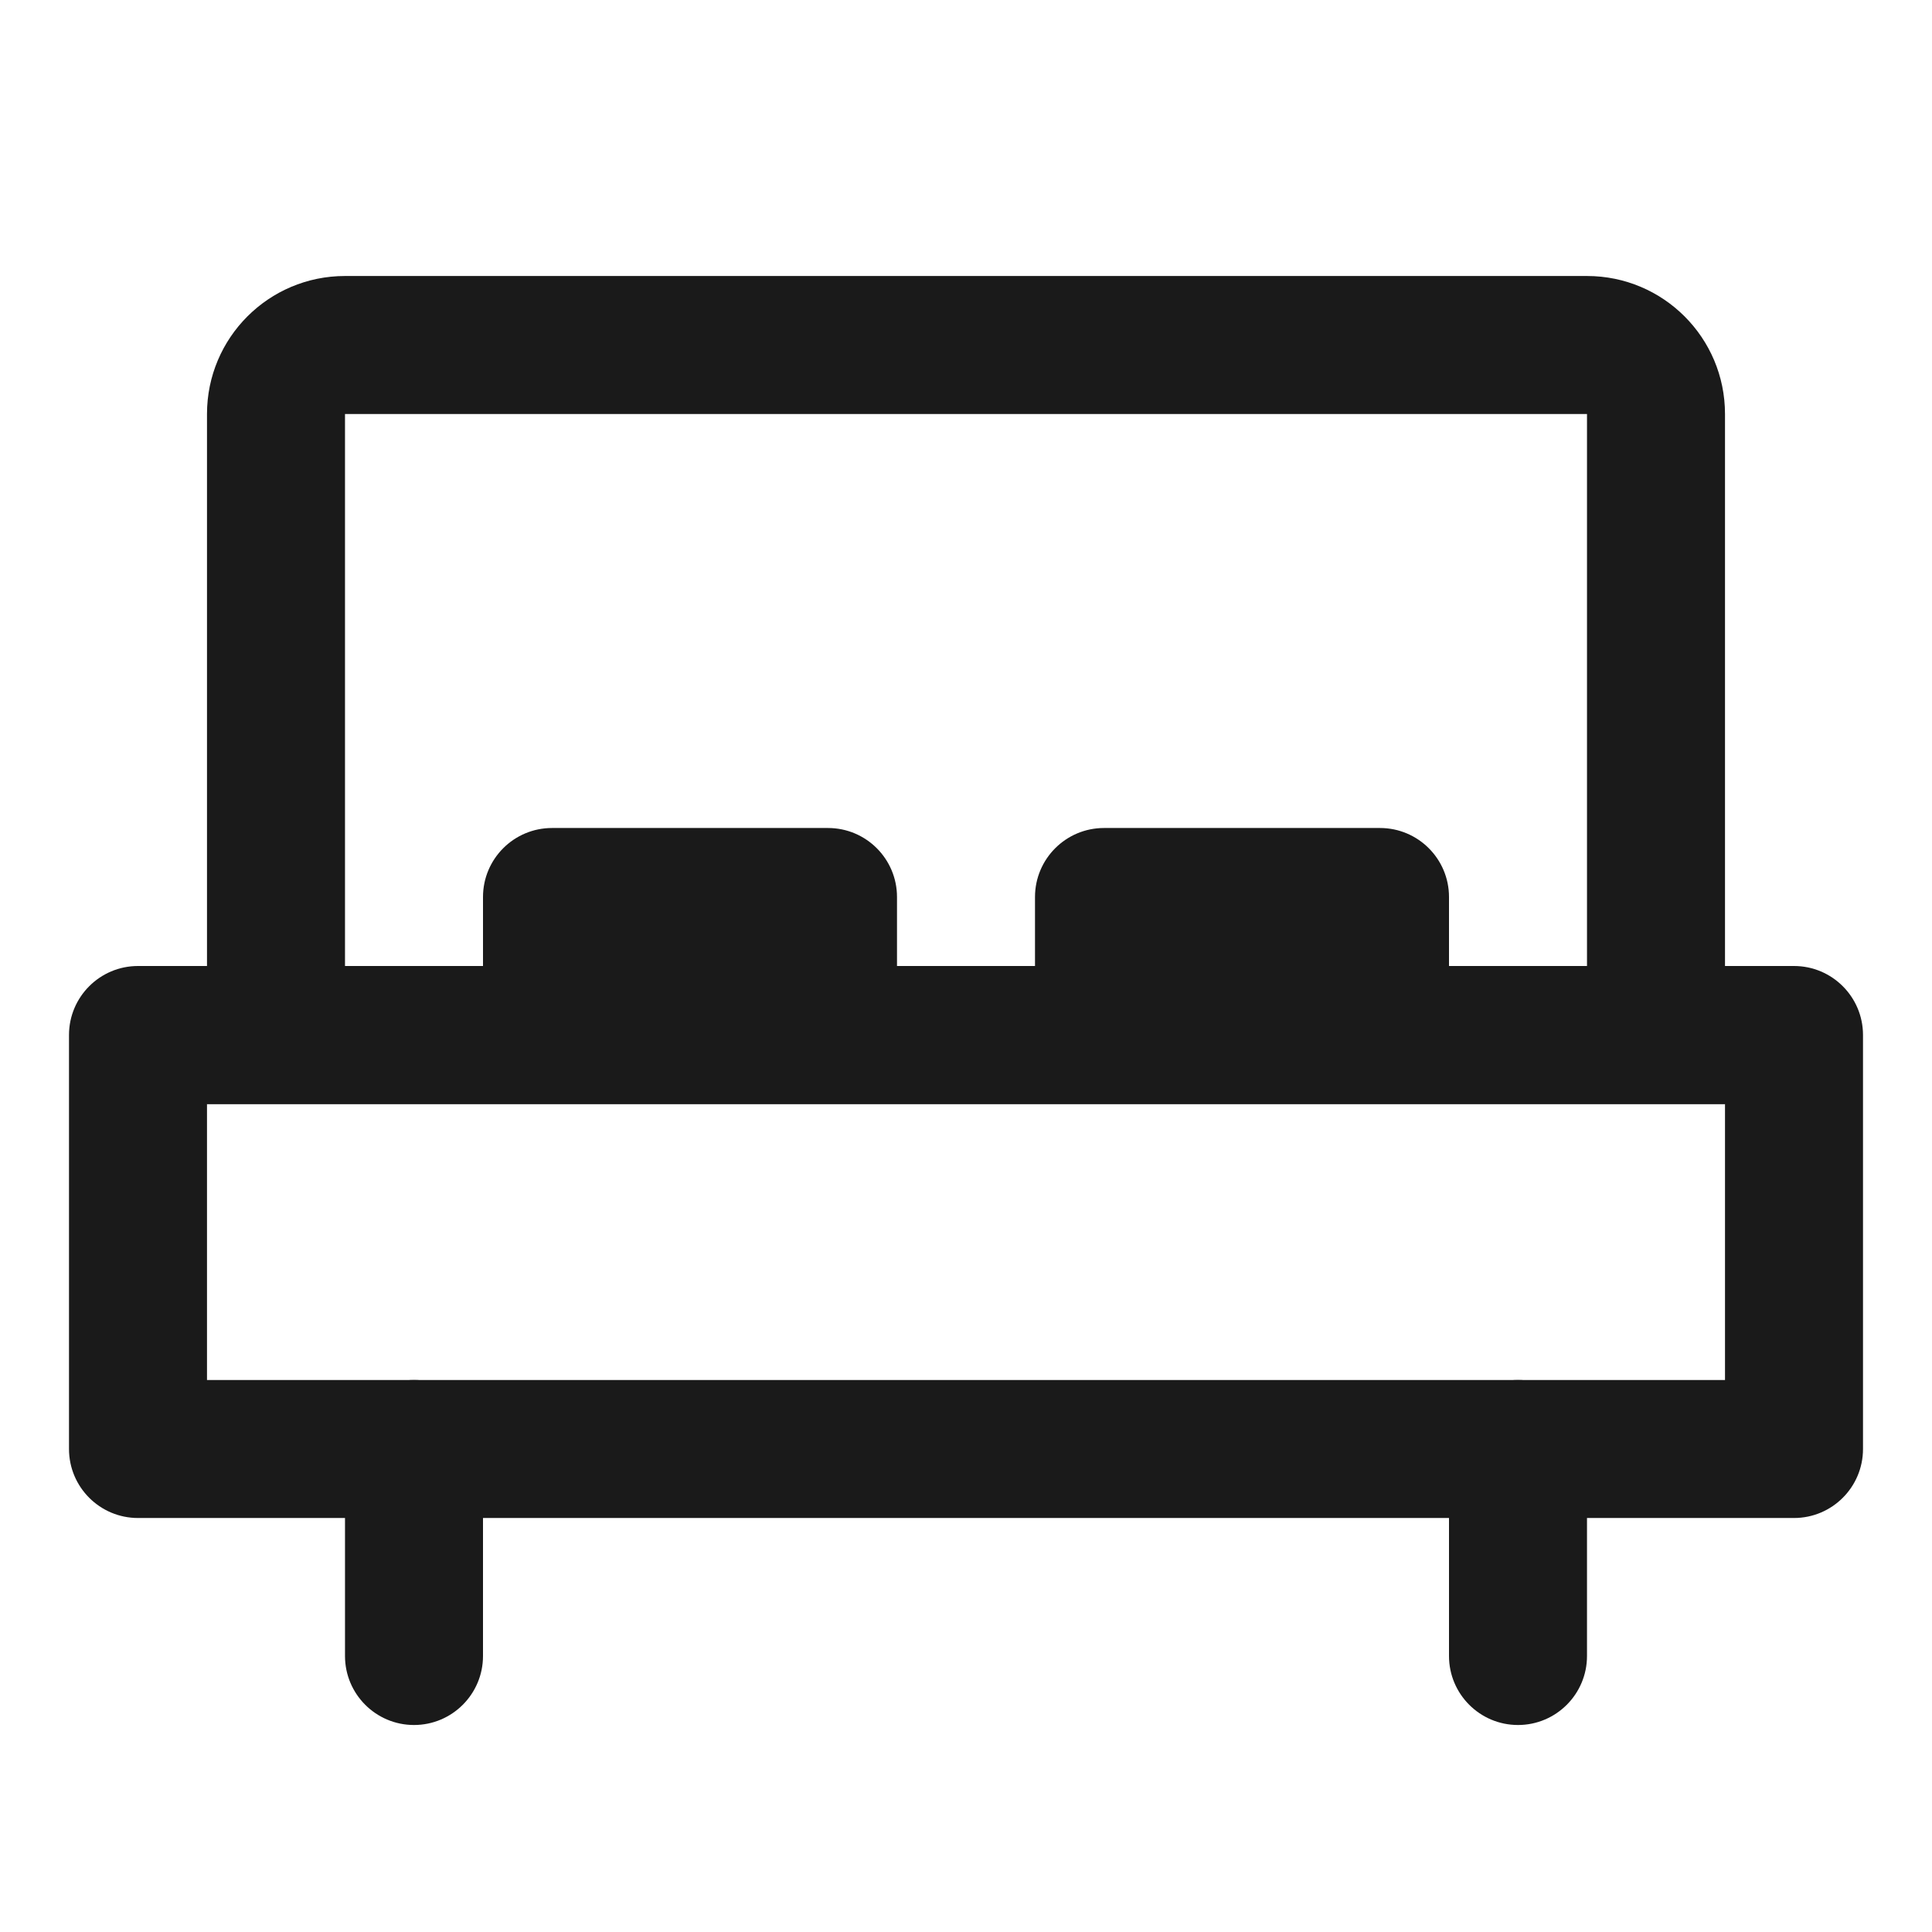
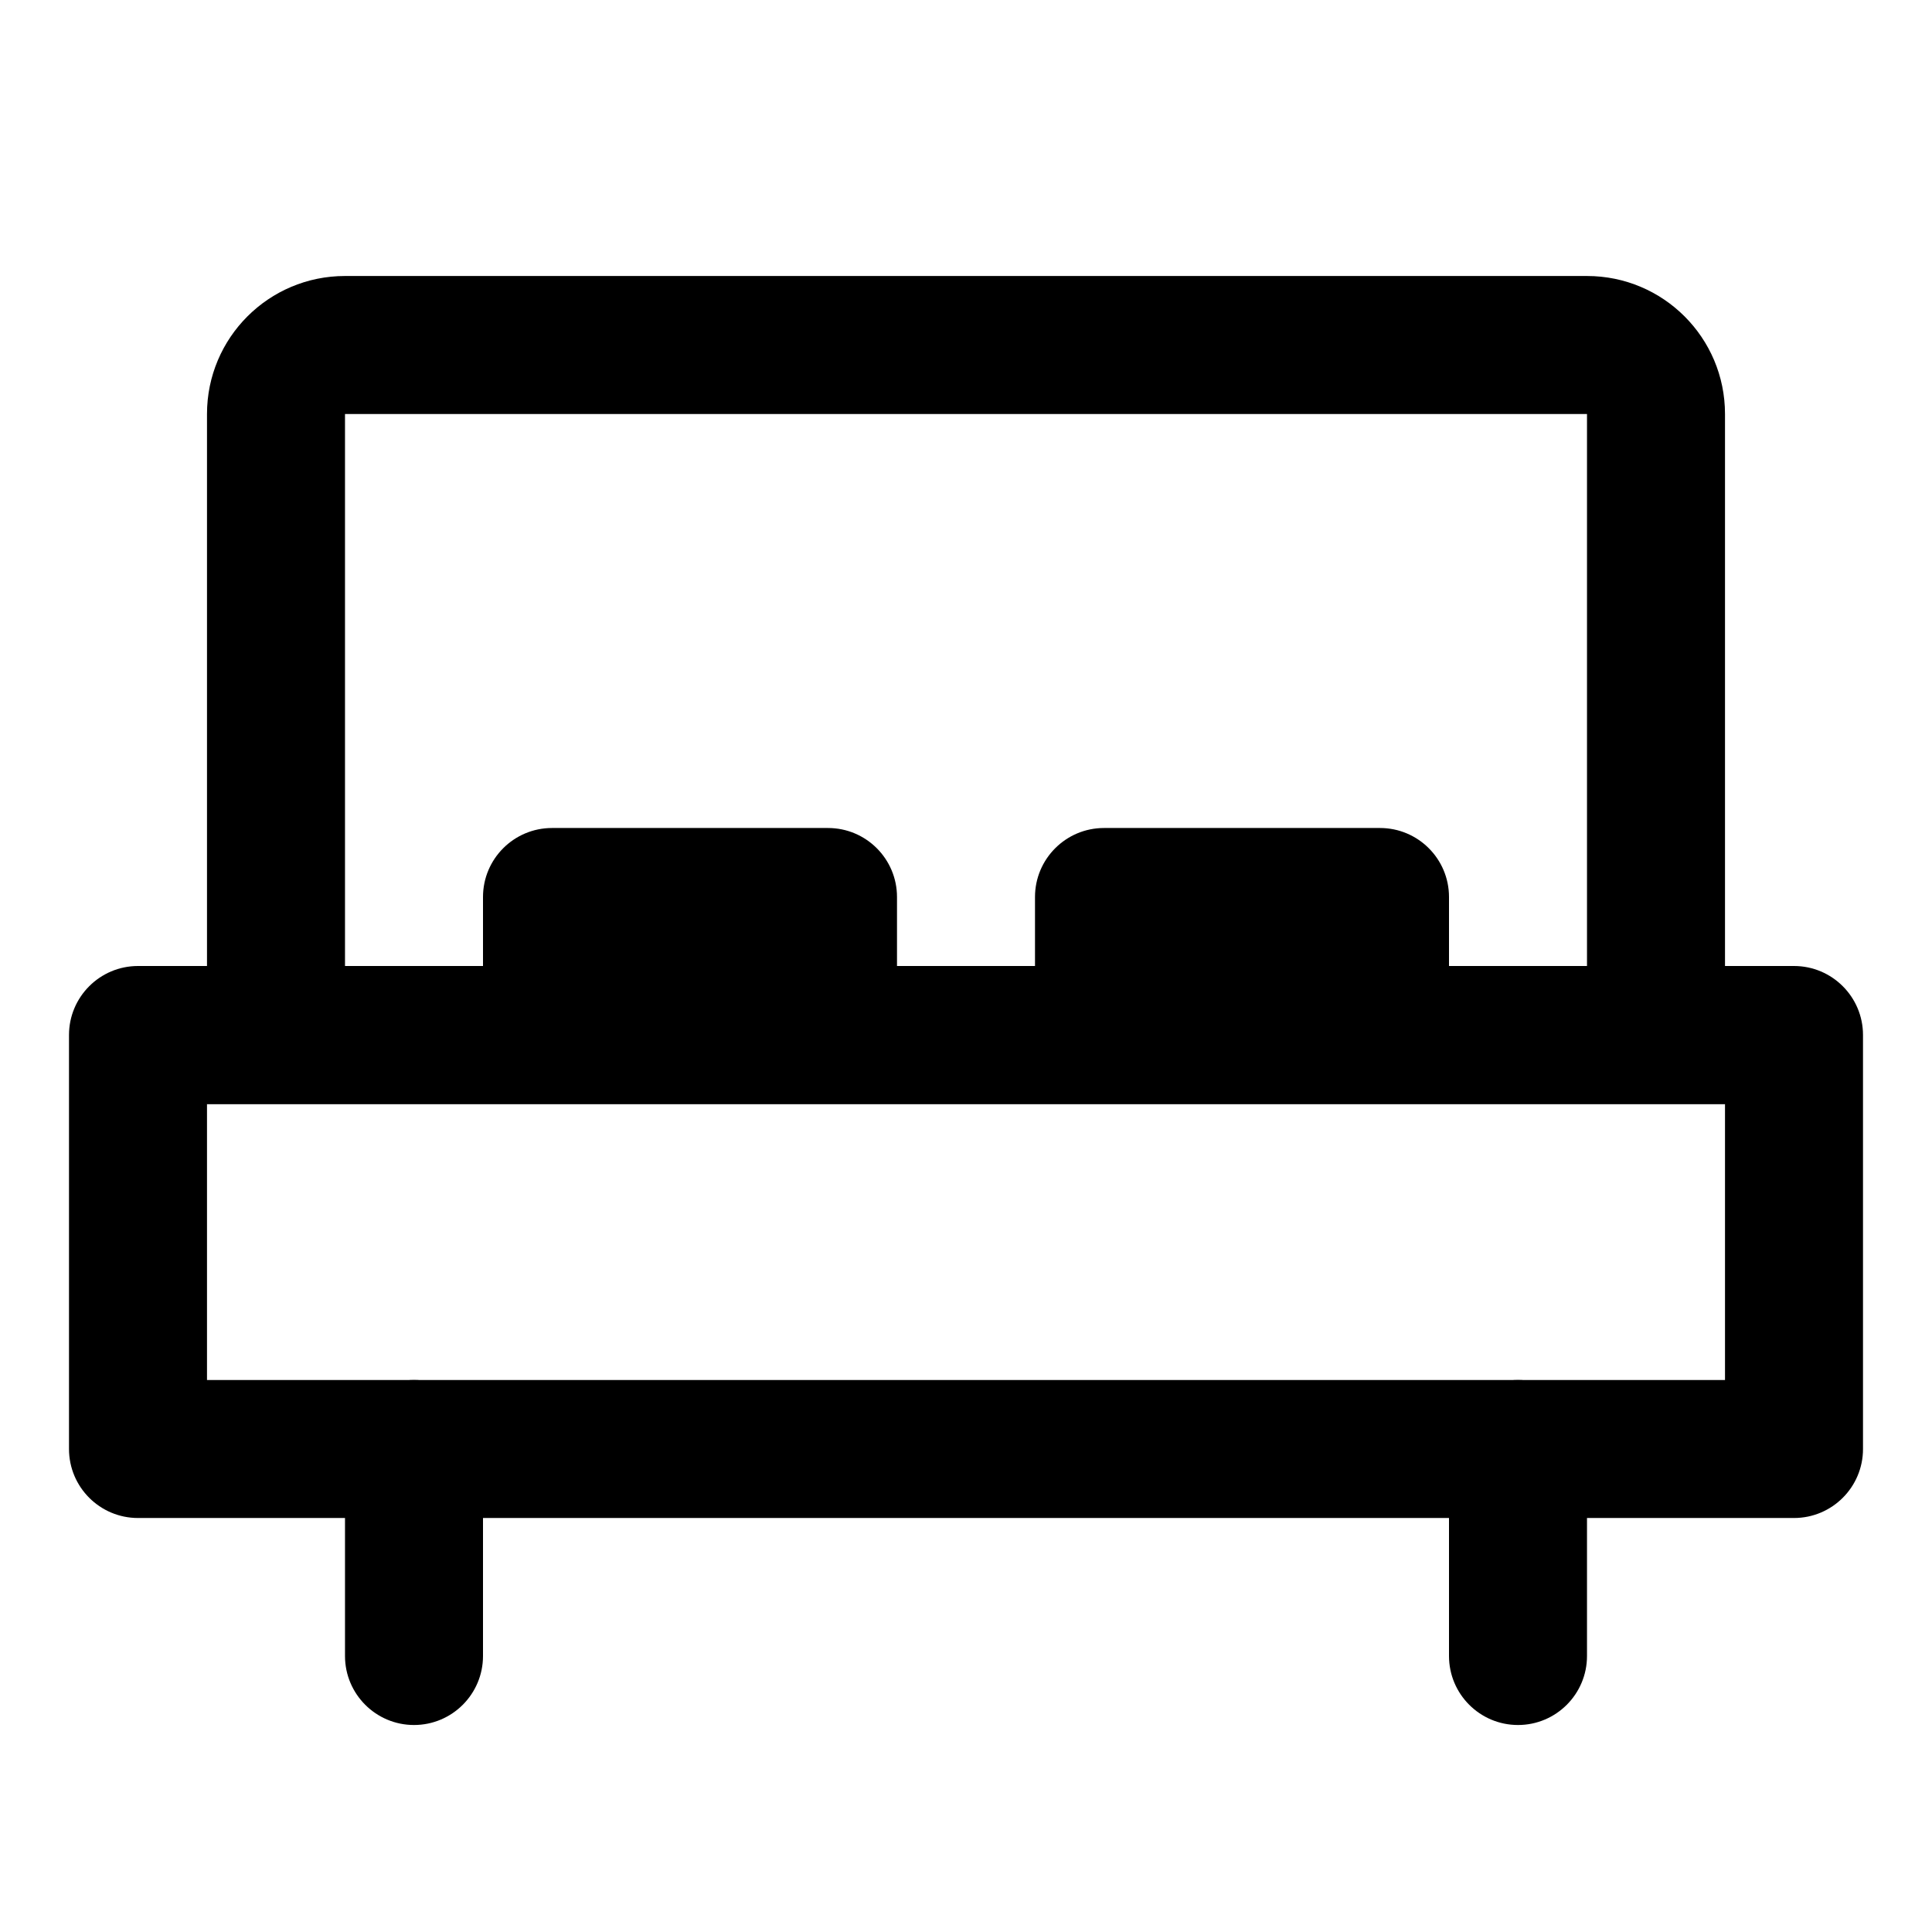
<svg xmlns="http://www.w3.org/2000/svg" width="28" height="28" viewBox="0 0 28 28" fill="none">
  <path d="M0 4C0 1.791 1.791 0 4 0H24C26.209 0 28 1.791 28 4V24C28 26.209 26.209 28 24 28H4C1.791 28 0 26.209 0 24V4Z" fill="none" />
-   <path fill-rule="evenodd" clip-rule="evenodd" d="M23 6H5V14H23V6ZM5 4C3.895 4 3 4.895 3 6V16H25V6C25 4.895 24.105 4 23 4H5Z" fill="#1A1A1A" />
-   <path d="M5 21C5 20.448 5.448 20 6 20C6.552 20 7 20.448 7 21V24C7 24.552 6.552 25 6 25C5.448 25 5 24.552 5 24V21Z" fill="#1A1A1A" />
-   <path d="M21 21C21 20.448 21.448 20 22 20C22.552 20 23 20.448 23 21V24C23 24.552 22.552 25 22 25C21.448 25 21 24.552 21 24V21Z" fill="#1A1A1A" />
-   <path fill-rule="evenodd" clip-rule="evenodd" d="M13 13C13 12.448 12.552 12 12 12H8C7.448 12 7 12.448 7 13V14H13V13Z" fill="#1A1A1A" />
-   <path fill-rule="evenodd" clip-rule="evenodd" d="M21 13C21 12.448 20.552 12 20 12H16C15.448 12 15 12.448 15 13V14H21V13Z" fill="#1A1A1A" />
-   <path fill-rule="evenodd" clip-rule="evenodd" d="M3 16V20H25V16H3ZM2 14C1.448 14 1 14.448 1 15V21C1 21.552 1.448 22 2 22H26C26.552 22 27 21.552 27 21V15C27 14.448 26.552 14 26 14H2Z" fill="#1A1A1A" />
+   <path fill-rule="evenodd" clip-rule="evenodd" d="M23 6H5V14H23V6ZM5 4C3.895 4 3 4.895 3 6V16H25V6C25 4.895 24.105 4 23 4H5Z" fill="currentColor" />
+   <path d="M5 21C5 20.448 5.448 20 6 20C6.552 20 7 20.448 7 21V24C7 24.552 6.552 25 6 25C5.448 25 5 24.552 5 24V21Z" fill="currentColor" />
+   <path d="M21 21C21 20.448 21.448 20 22 20C22.552 20 23 20.448 23 21V24C23 24.552 22.552 25 22 25C21.448 25 21 24.552 21 24V21Z" fill="currentColor" />
+   <path fill-rule="evenodd" clip-rule="evenodd" d="M13 13C13 12.448 12.552 12 12 12H8C7.448 12 7 12.448 7 13V14H13V13Z" fill="currentColor" />
+   <path fill-rule="evenodd" clip-rule="evenodd" d="M21 13C21 12.448 20.552 12 20 12H16C15.448 12 15 12.448 15 13V14H21V13Z" fill="currentColor" />
+   <path fill-rule="evenodd" clip-rule="evenodd" d="M3 16V20H25V16H3ZM2 14C1.448 14 1 14.448 1 15V21C1 21.552 1.448 22 2 22H26C26.552 22 27 21.552 27 21V15C27 14.448 26.552 14 26 14H2Z" fill="currentColor" />
</svg>
